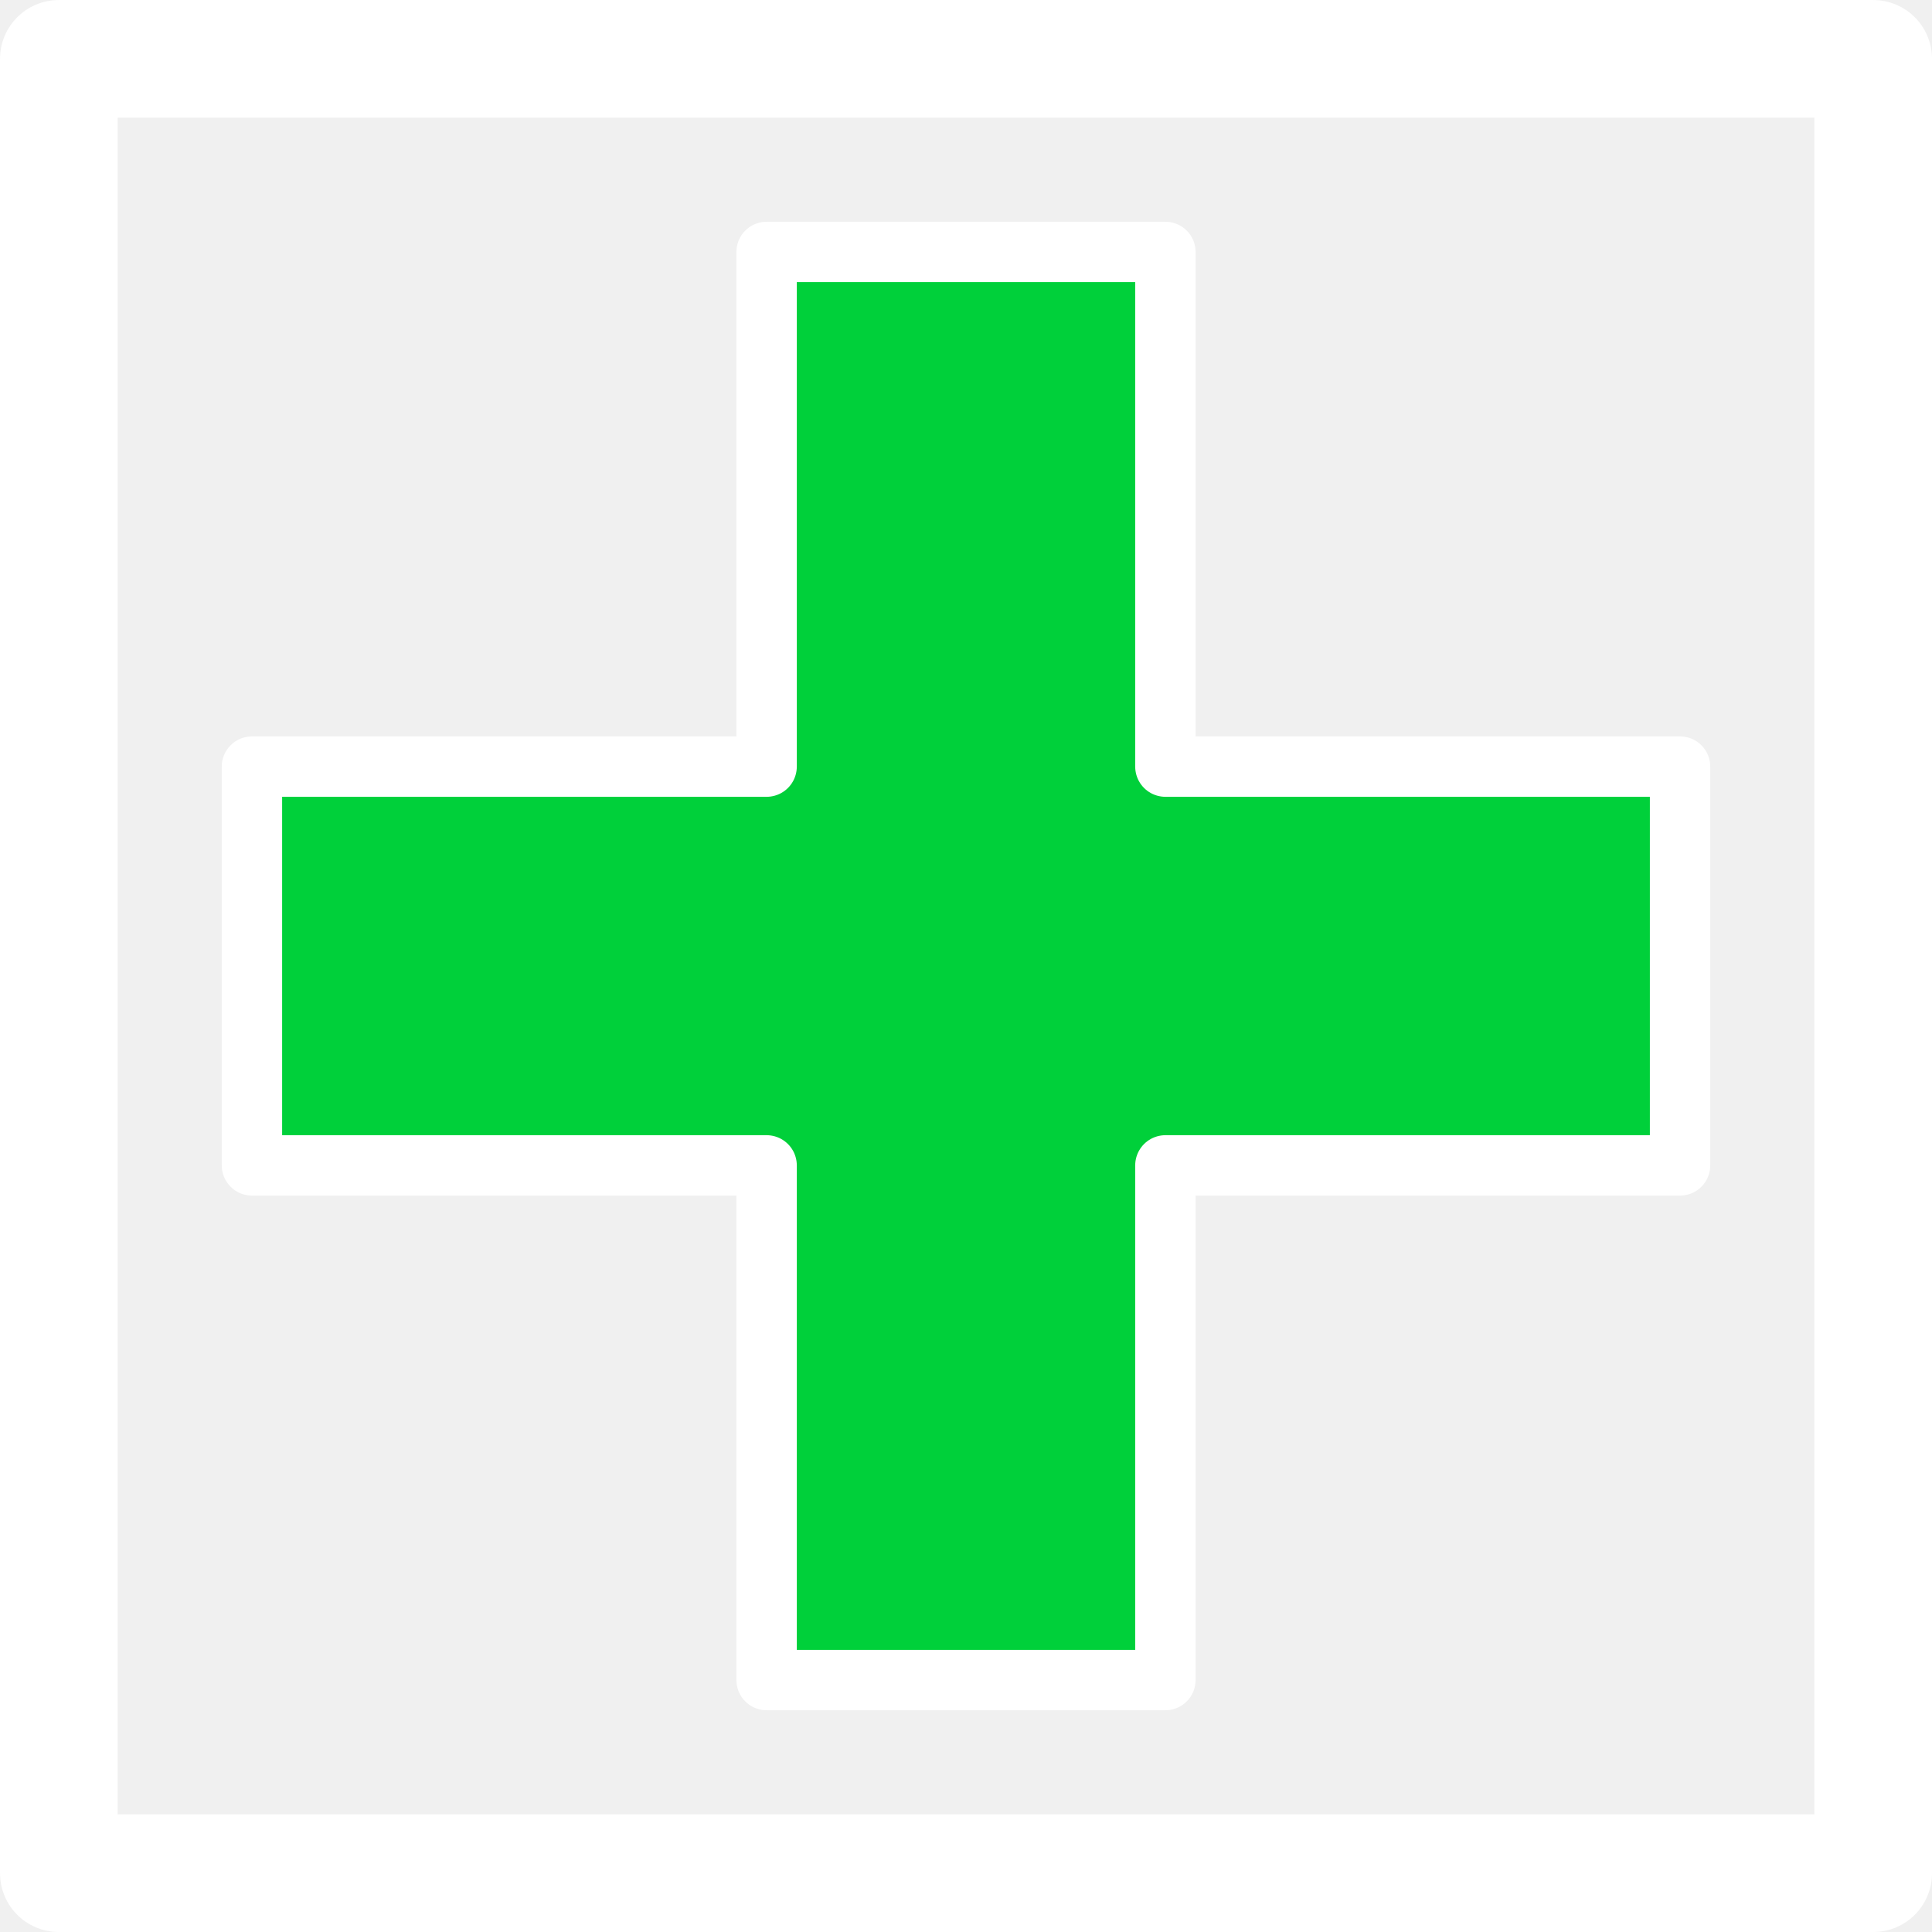
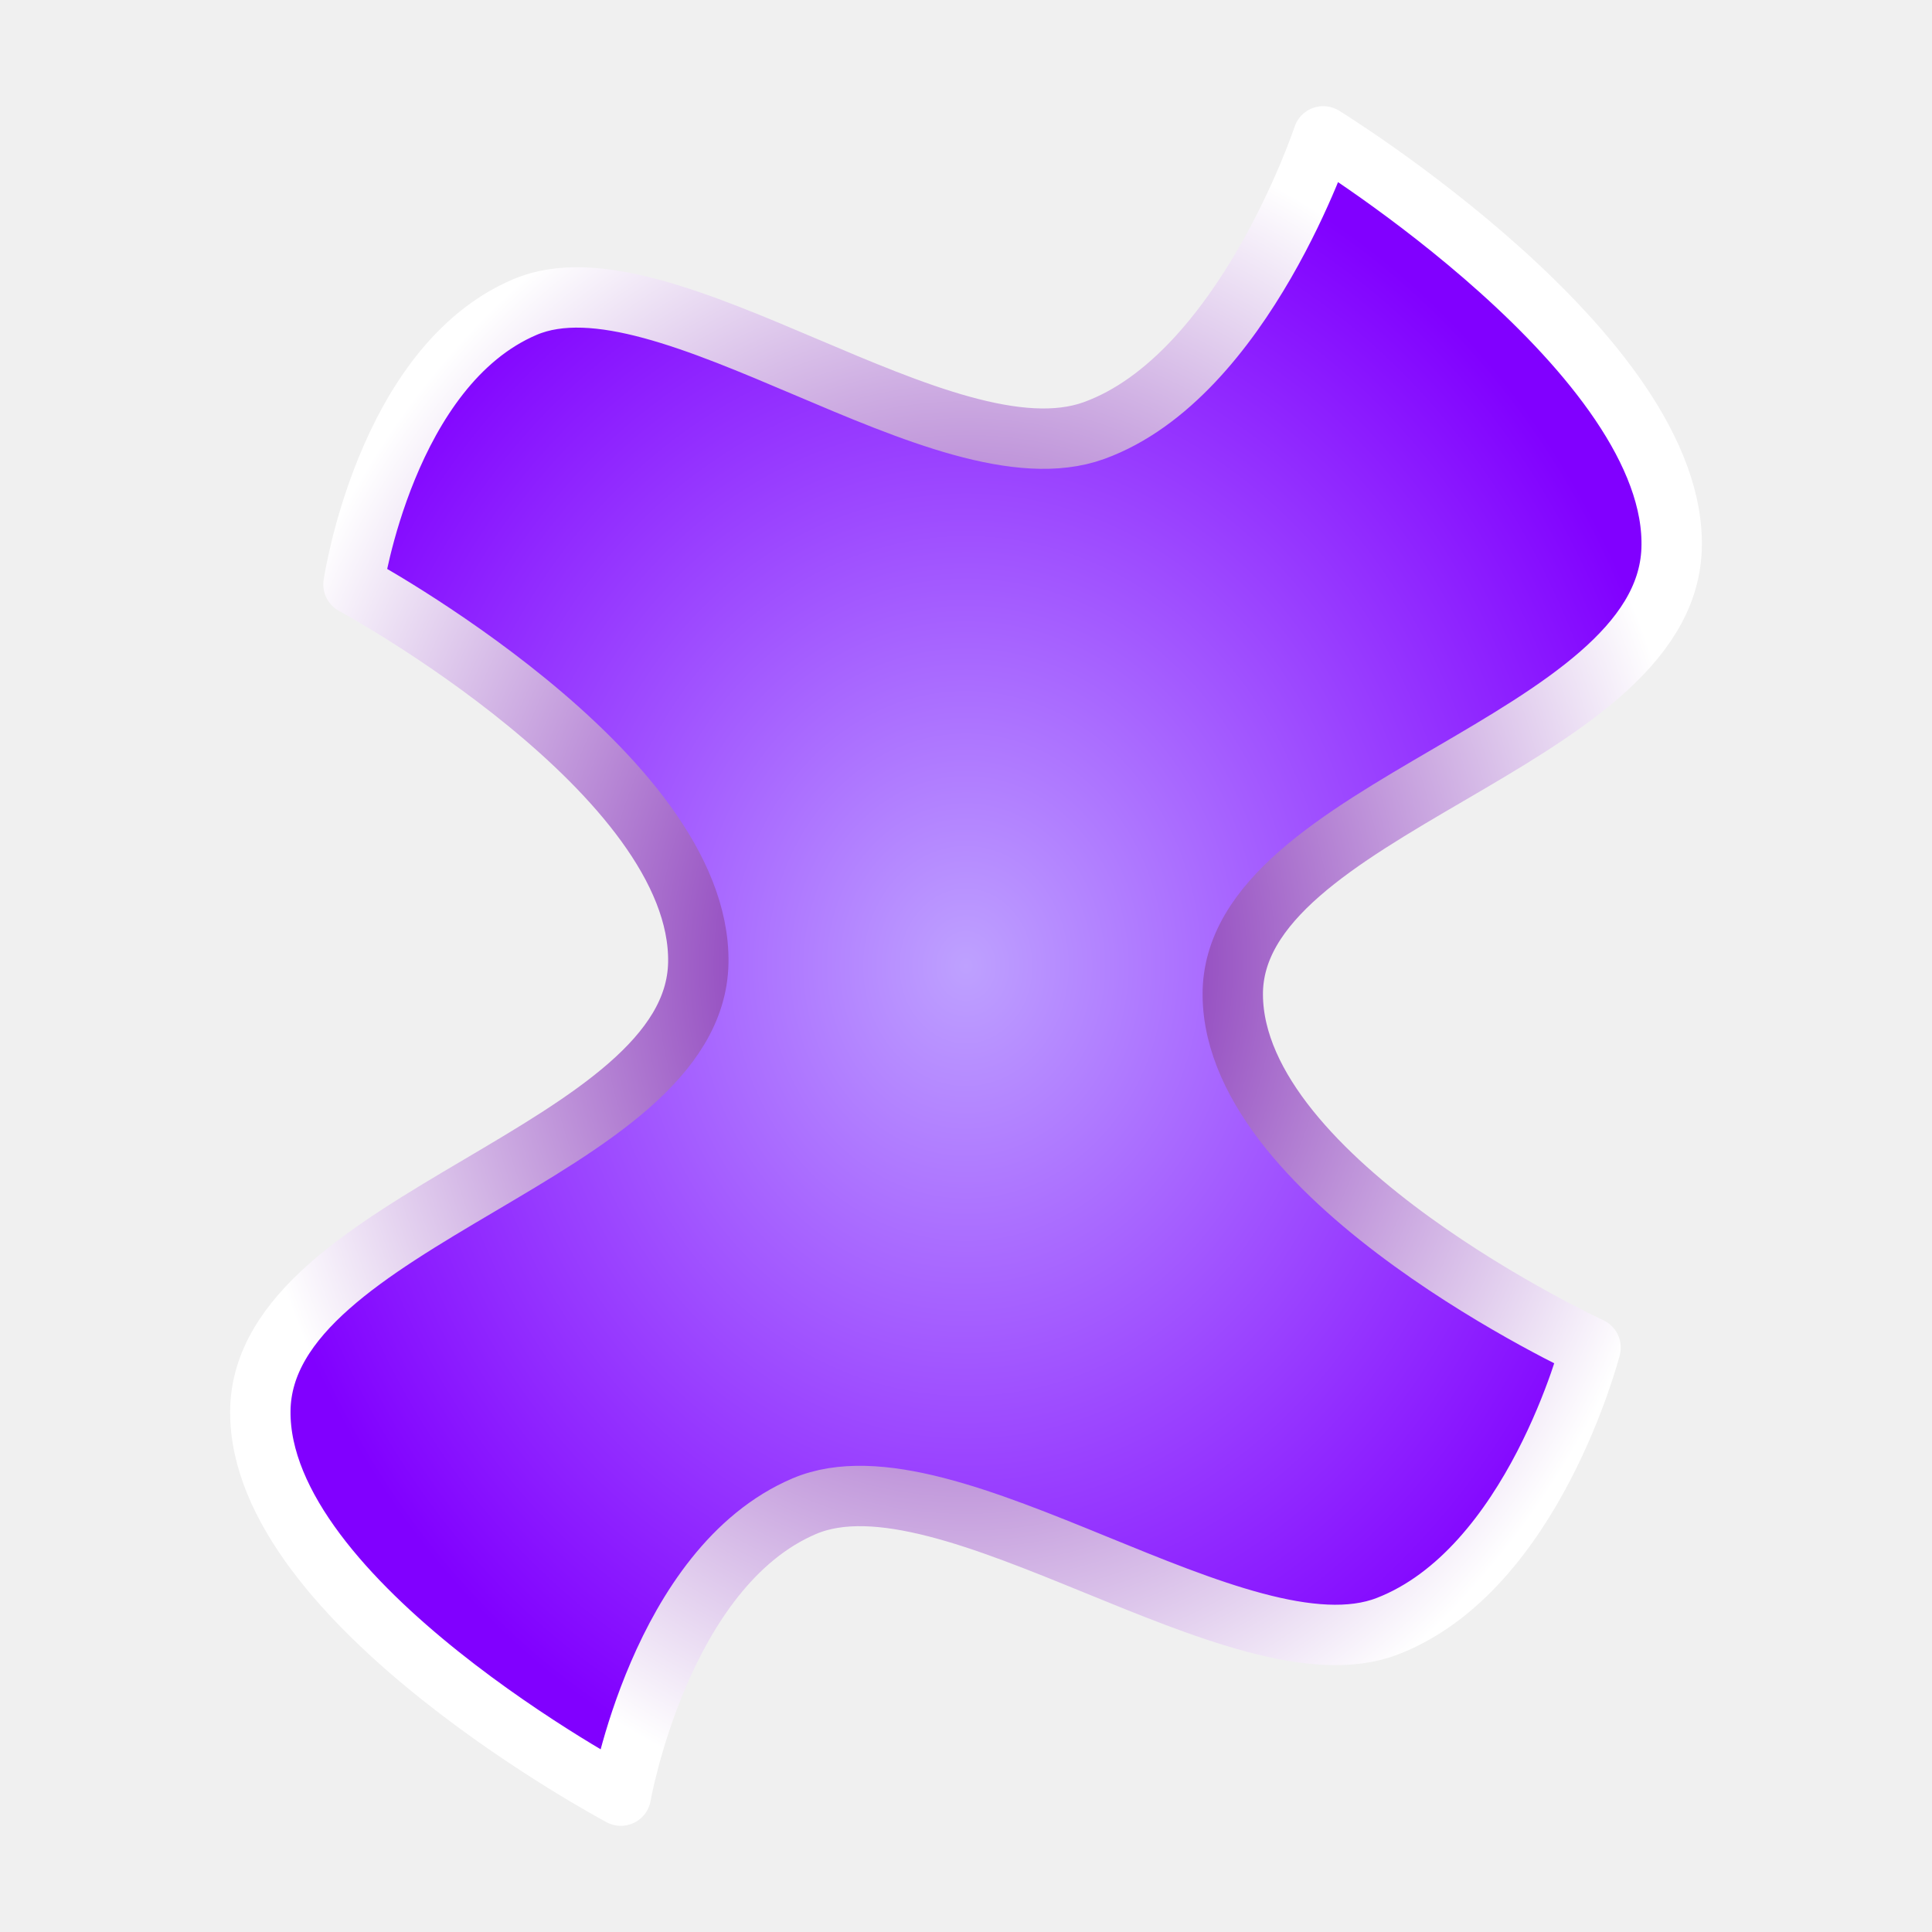
- <svg xmlns="http://www.w3.org/2000/svg" width="64" height="64" viewBox="0 0 64 64" version="1.1" id="svg3" xml:space="preserve">
-   <defs id="defs3" />
-   <rect style="fill:none;stroke:#ffffff;stroke-width:3.897;stroke-linecap:round;stroke-linejoin:round;stroke-dasharray:none;stroke-dashoffset:0;stroke-opacity:1" id="rect4" width="60.103" height="60.103" x="1.949" y="1.949" />
-   <path id="rect5" style="fill:#00d03a;stroke:#ffffff;stroke-width:2;stroke-linecap:round;stroke-linejoin:round;stroke-dasharray:none;stroke-dashoffset:0;stroke-opacity:1;fill-opacity:1" d="M 25.395 8.346 L 25.395 25.395 L 8.346 25.395 L 8.346 38.605 L 25.395 38.605 L 25.395 55.654 L 38.605 55.654 L 38.605 38.605 L 55.654 38.605 L 55.654 25.395 L 38.605 25.395 L 38.605 8.346 L 25.395 8.346 z " />
+ <svg xmlns="http://www.w3.org/2000/svg" xmlns:xlink="http://www.w3.org/1999/xlink" width="64" height="64" viewBox="0 0 64 64" version="1.1" id="svg3" xml:space="preserve">
+   <defs id="defs3">
+     <linearGradient id="linearGradient36">
+       <stop style="stop-color:#bea1ff;stop-opacity:1;" offset="0" id="stop37" />
+       <stop style="stop-color:#8100ff;stop-opacity:1;" offset="1" id="stop38" />
+     </linearGradient>
+     <linearGradient id="linearGradient34">
+       <stop style="stop-color:#6600a6;stop-opacity:1;" offset="0" id="stop35" />
+       <stop style="stop-color:#ffffff;stop-opacity:1;" offset="1" id="stop36" />
+     </linearGradient>
+     <radialGradient xlink:href="#linearGradient34" id="radialGradient36" cx="32" cy="32" fx="32" fy="32" r="24.377" gradientTransform="matrix(1,0,0,1.168444,0,-5.390218)" gradientUnits="userSpaceOnUse" />
+     <radialGradient xlink:href="#linearGradient36" id="radialGradient38" cx="32" cy="32" fx="32" fy="32" r="24.377" gradientTransform="matrix(1,0,0,1.168444,0,-5.390218)" gradientUnits="userSpaceOnUse" />
+   </defs>
+   <path id="rect1" style="fill:url(#radialGradient38);stroke:url(#radialGradient36);stroke-width:2;stroke-linecap:round;stroke-linejoin:round;stroke-dasharray:none;fill-opacity:1" d="m 11.71,19.36 c 0,0 1.065,-7.229 5.682,-9.19 4.616,-1.961 13.892,5.888 18.85,4.092 4.958,-1.797 7.591,-9.745 7.591,-9.745 0,0 11.789,7.256 11.54,13.687 -0.249,6.432 -14.583,8.535 -14.536,14.76 0.047,6.225 11.852,11.675 11.852,11.675 0,0 -1.886,7.358 -6.727,9.23 -4.841,1.872 -14.545,-6 -19.313,-3.977 -4.768,2.023 -6.082,9.59 -6.082,9.59 0,0 -12.01,-6.378 -11.943,-12.748 C 8.691,40.365 23.022,38.176 23.132,31.892 23.241,25.607 11.71,19.36 11.71,19.36 Z" />
</svg>
